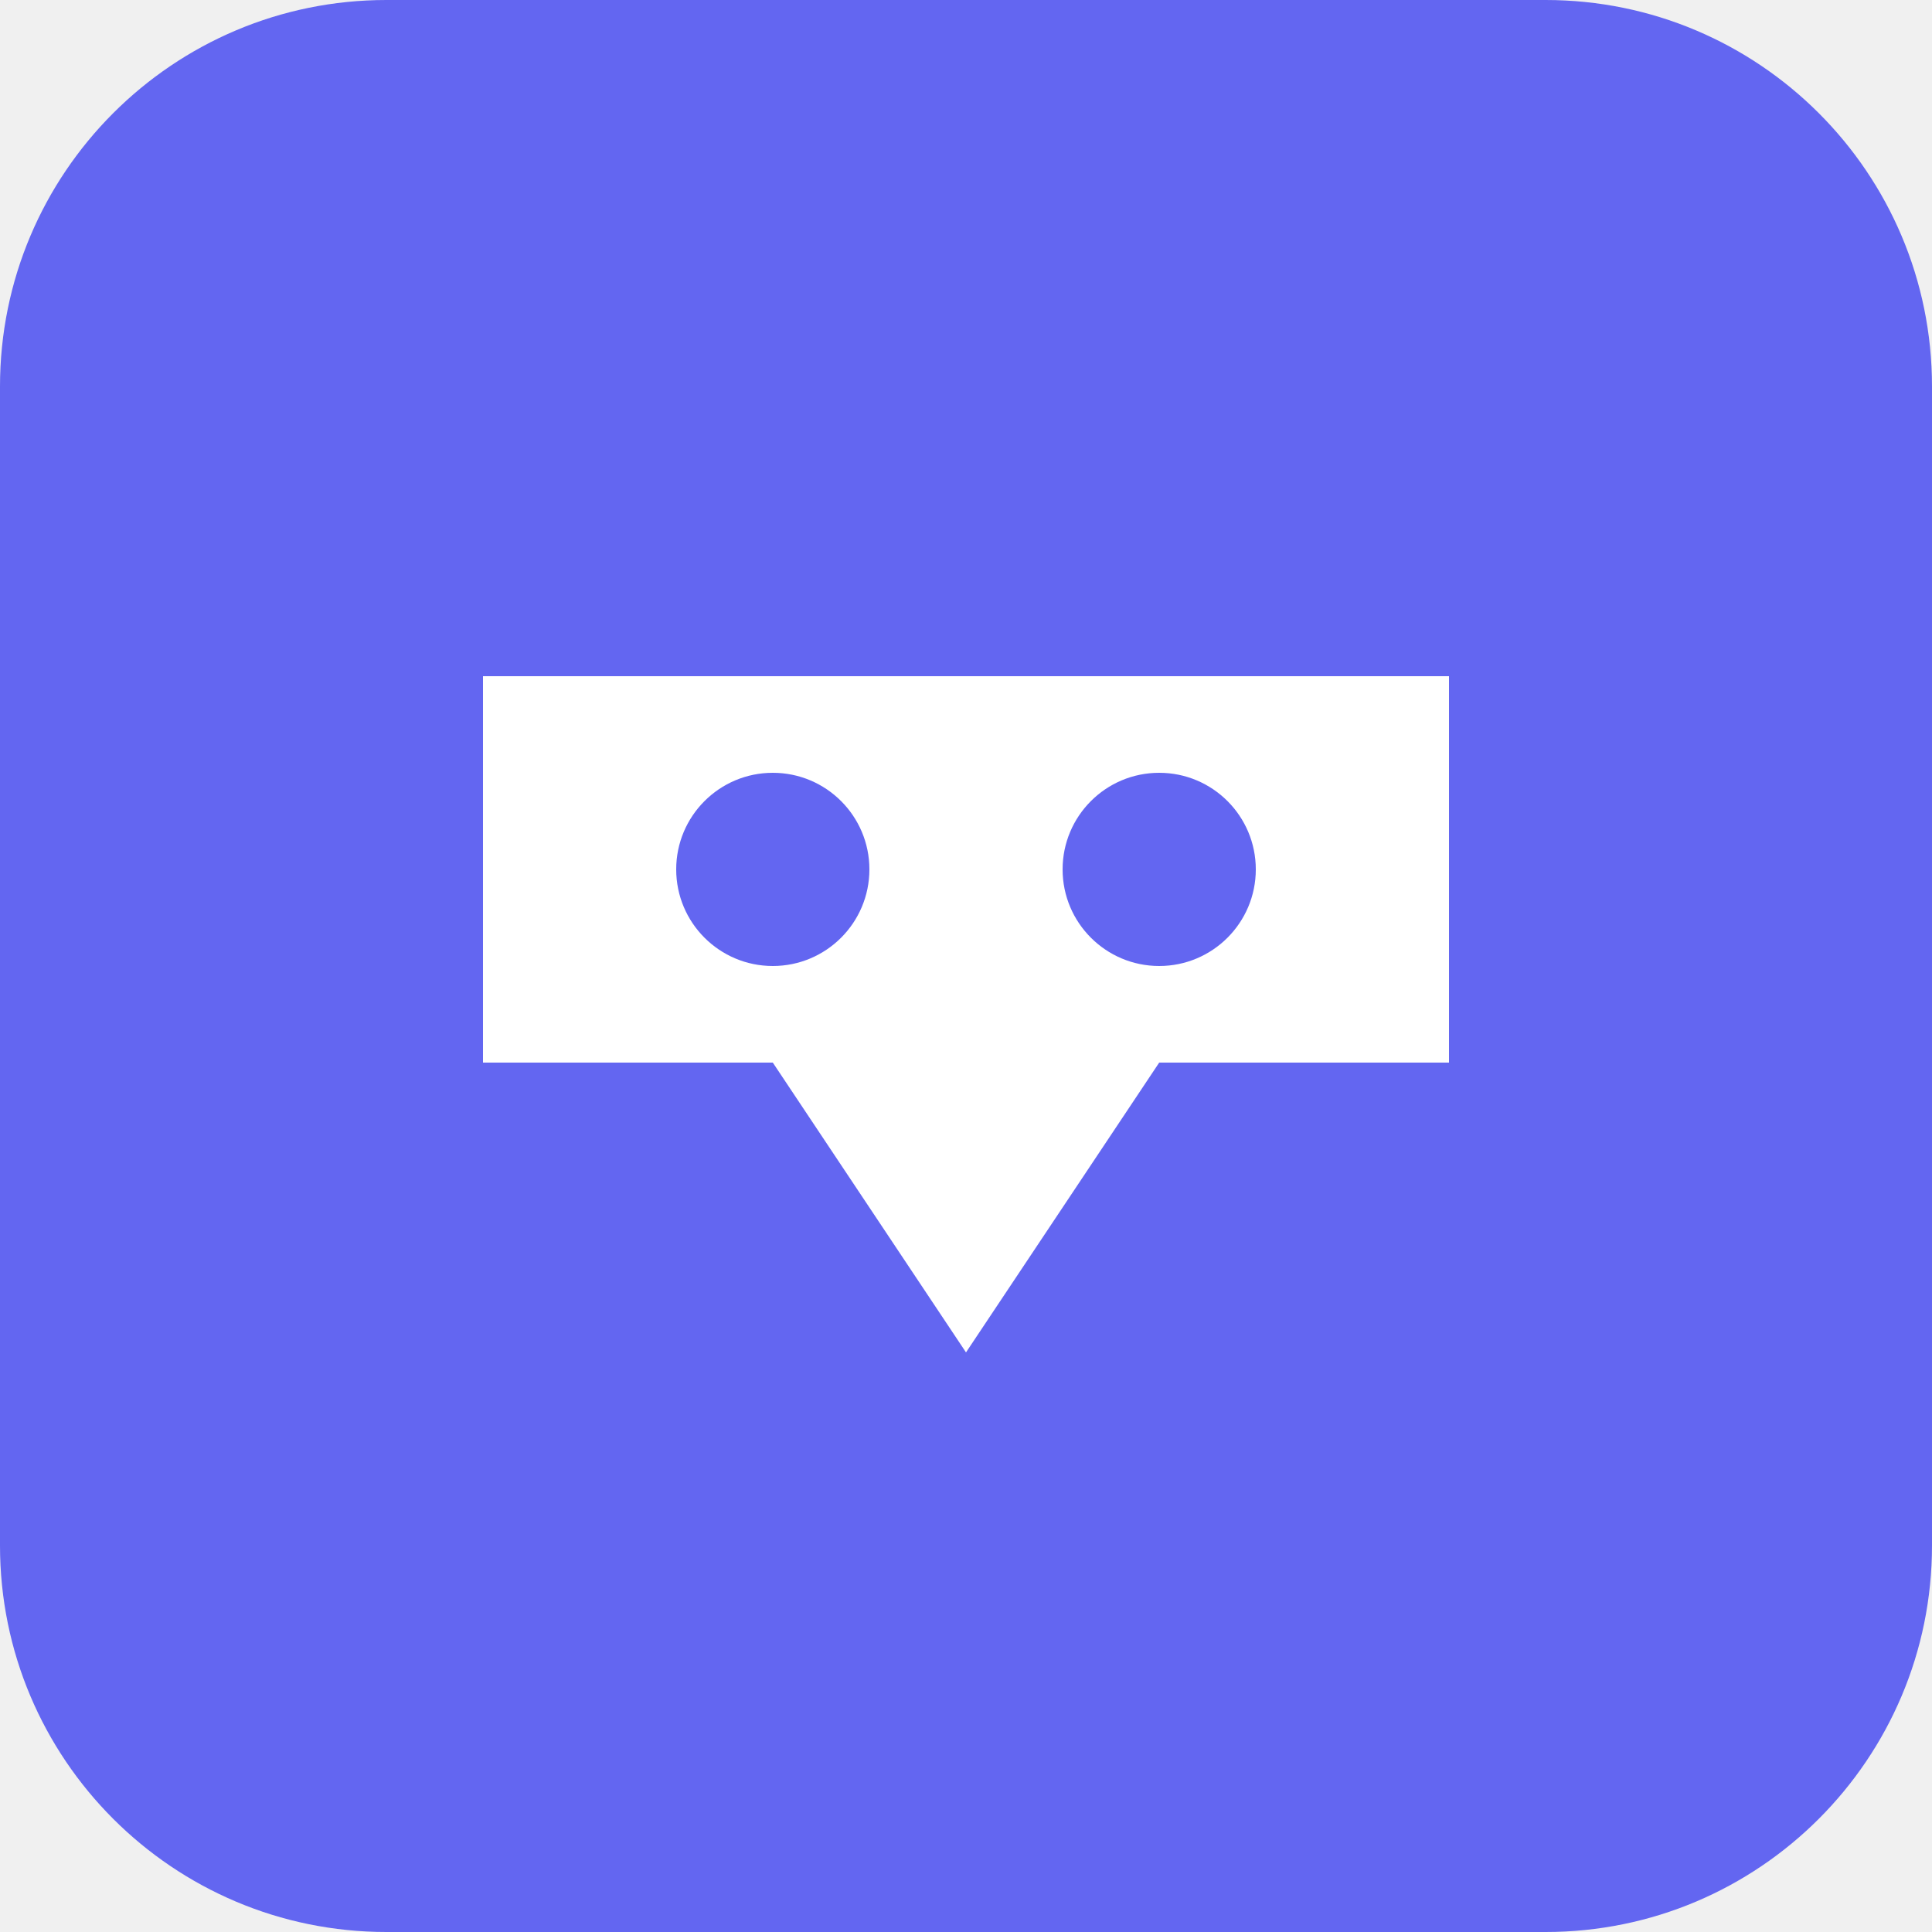
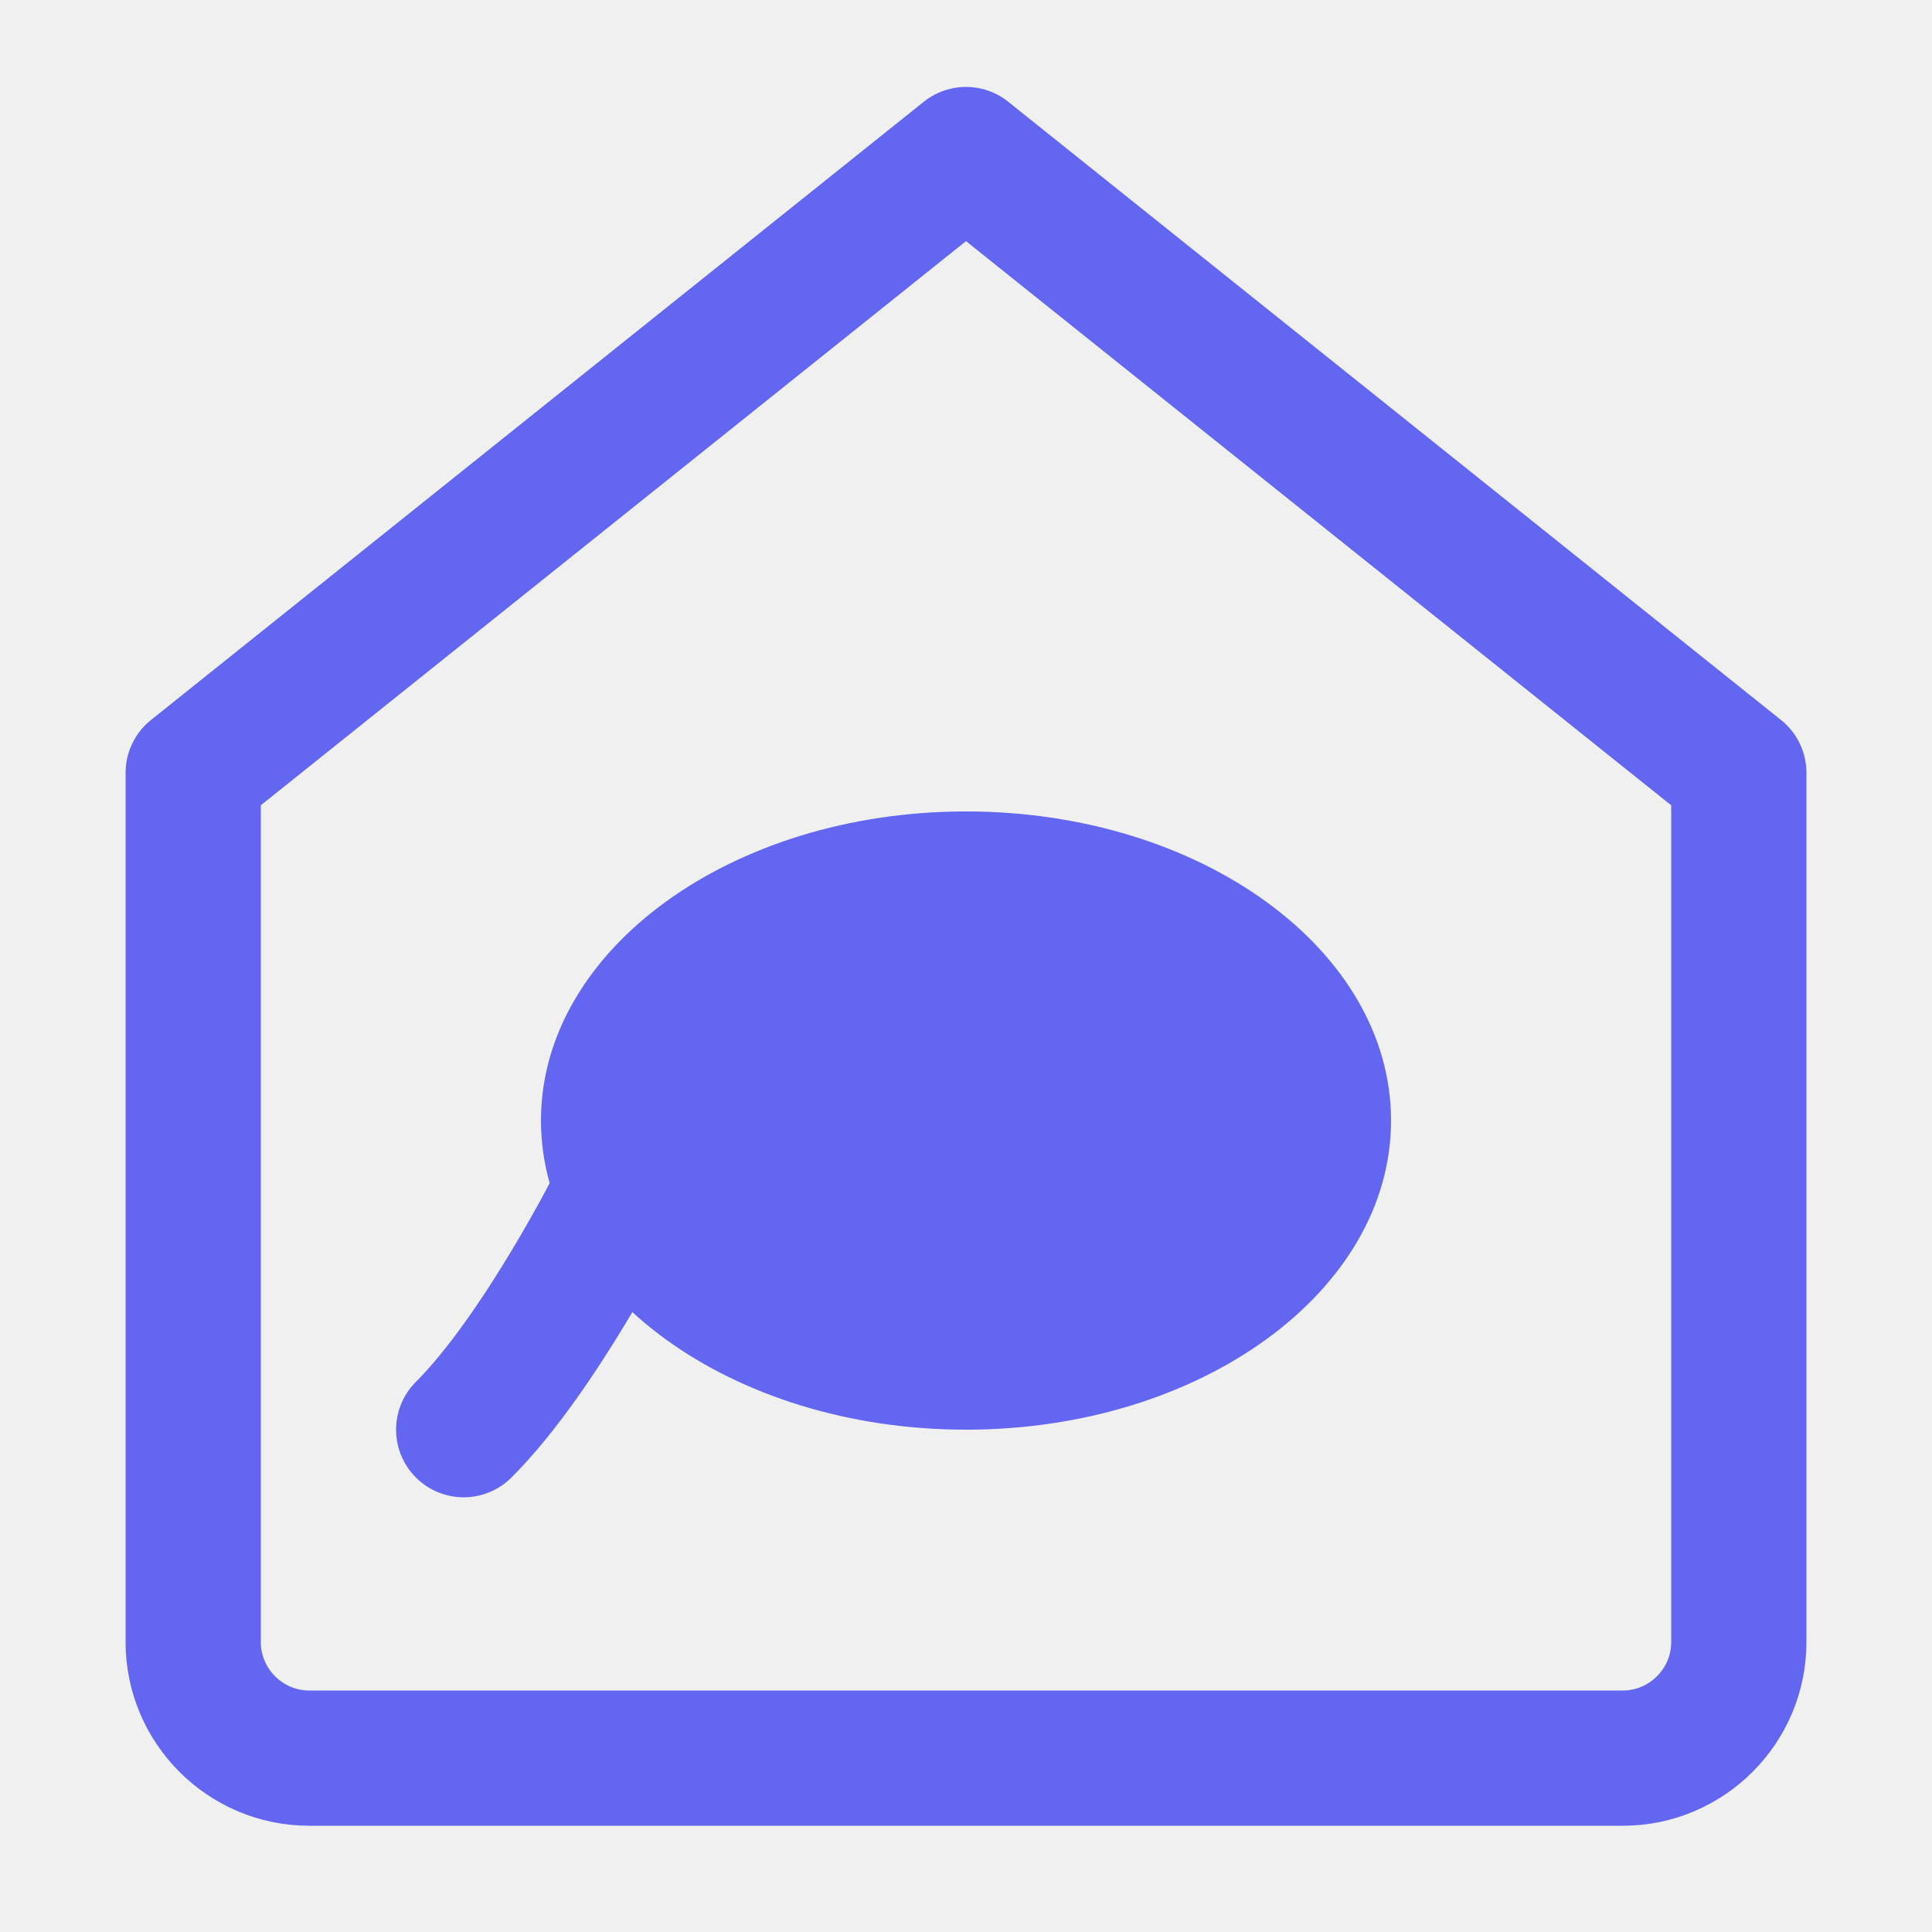
<svg xmlns="http://www.w3.org/2000/svg" viewBox="0 0 100 100">
-   <rect width="100" height="100" rx="20" fill="#6366f1" />
-   <path d="M25 35 L75 35 L75 55 L60 55 L50 70 L40 55 L25 55 Z" fill="white" />
-   <circle cx="40" cy="45" r="5" fill="#6366f1" />
-   <circle cx="60" cy="45" r="5" fill="#6366f1" />
+   <path d="M50 8L10 40V85C10 88.3 12.7 91 16 91H84C87.3 91 90 88.3 90 85V40L50 8Z" stroke="#6366f1" stroke-width="7" stroke-linecap="round" stroke-linejoin="round" fill="none" />
+   <ellipse cx="50" cy="58" rx="22" ry="16" fill="#6366f1" />
+   <path d="M32 62C32 62 28 70 24 74" stroke="#6366f1" stroke-width="7" stroke-linecap="round" fill="none" />
</svg>
